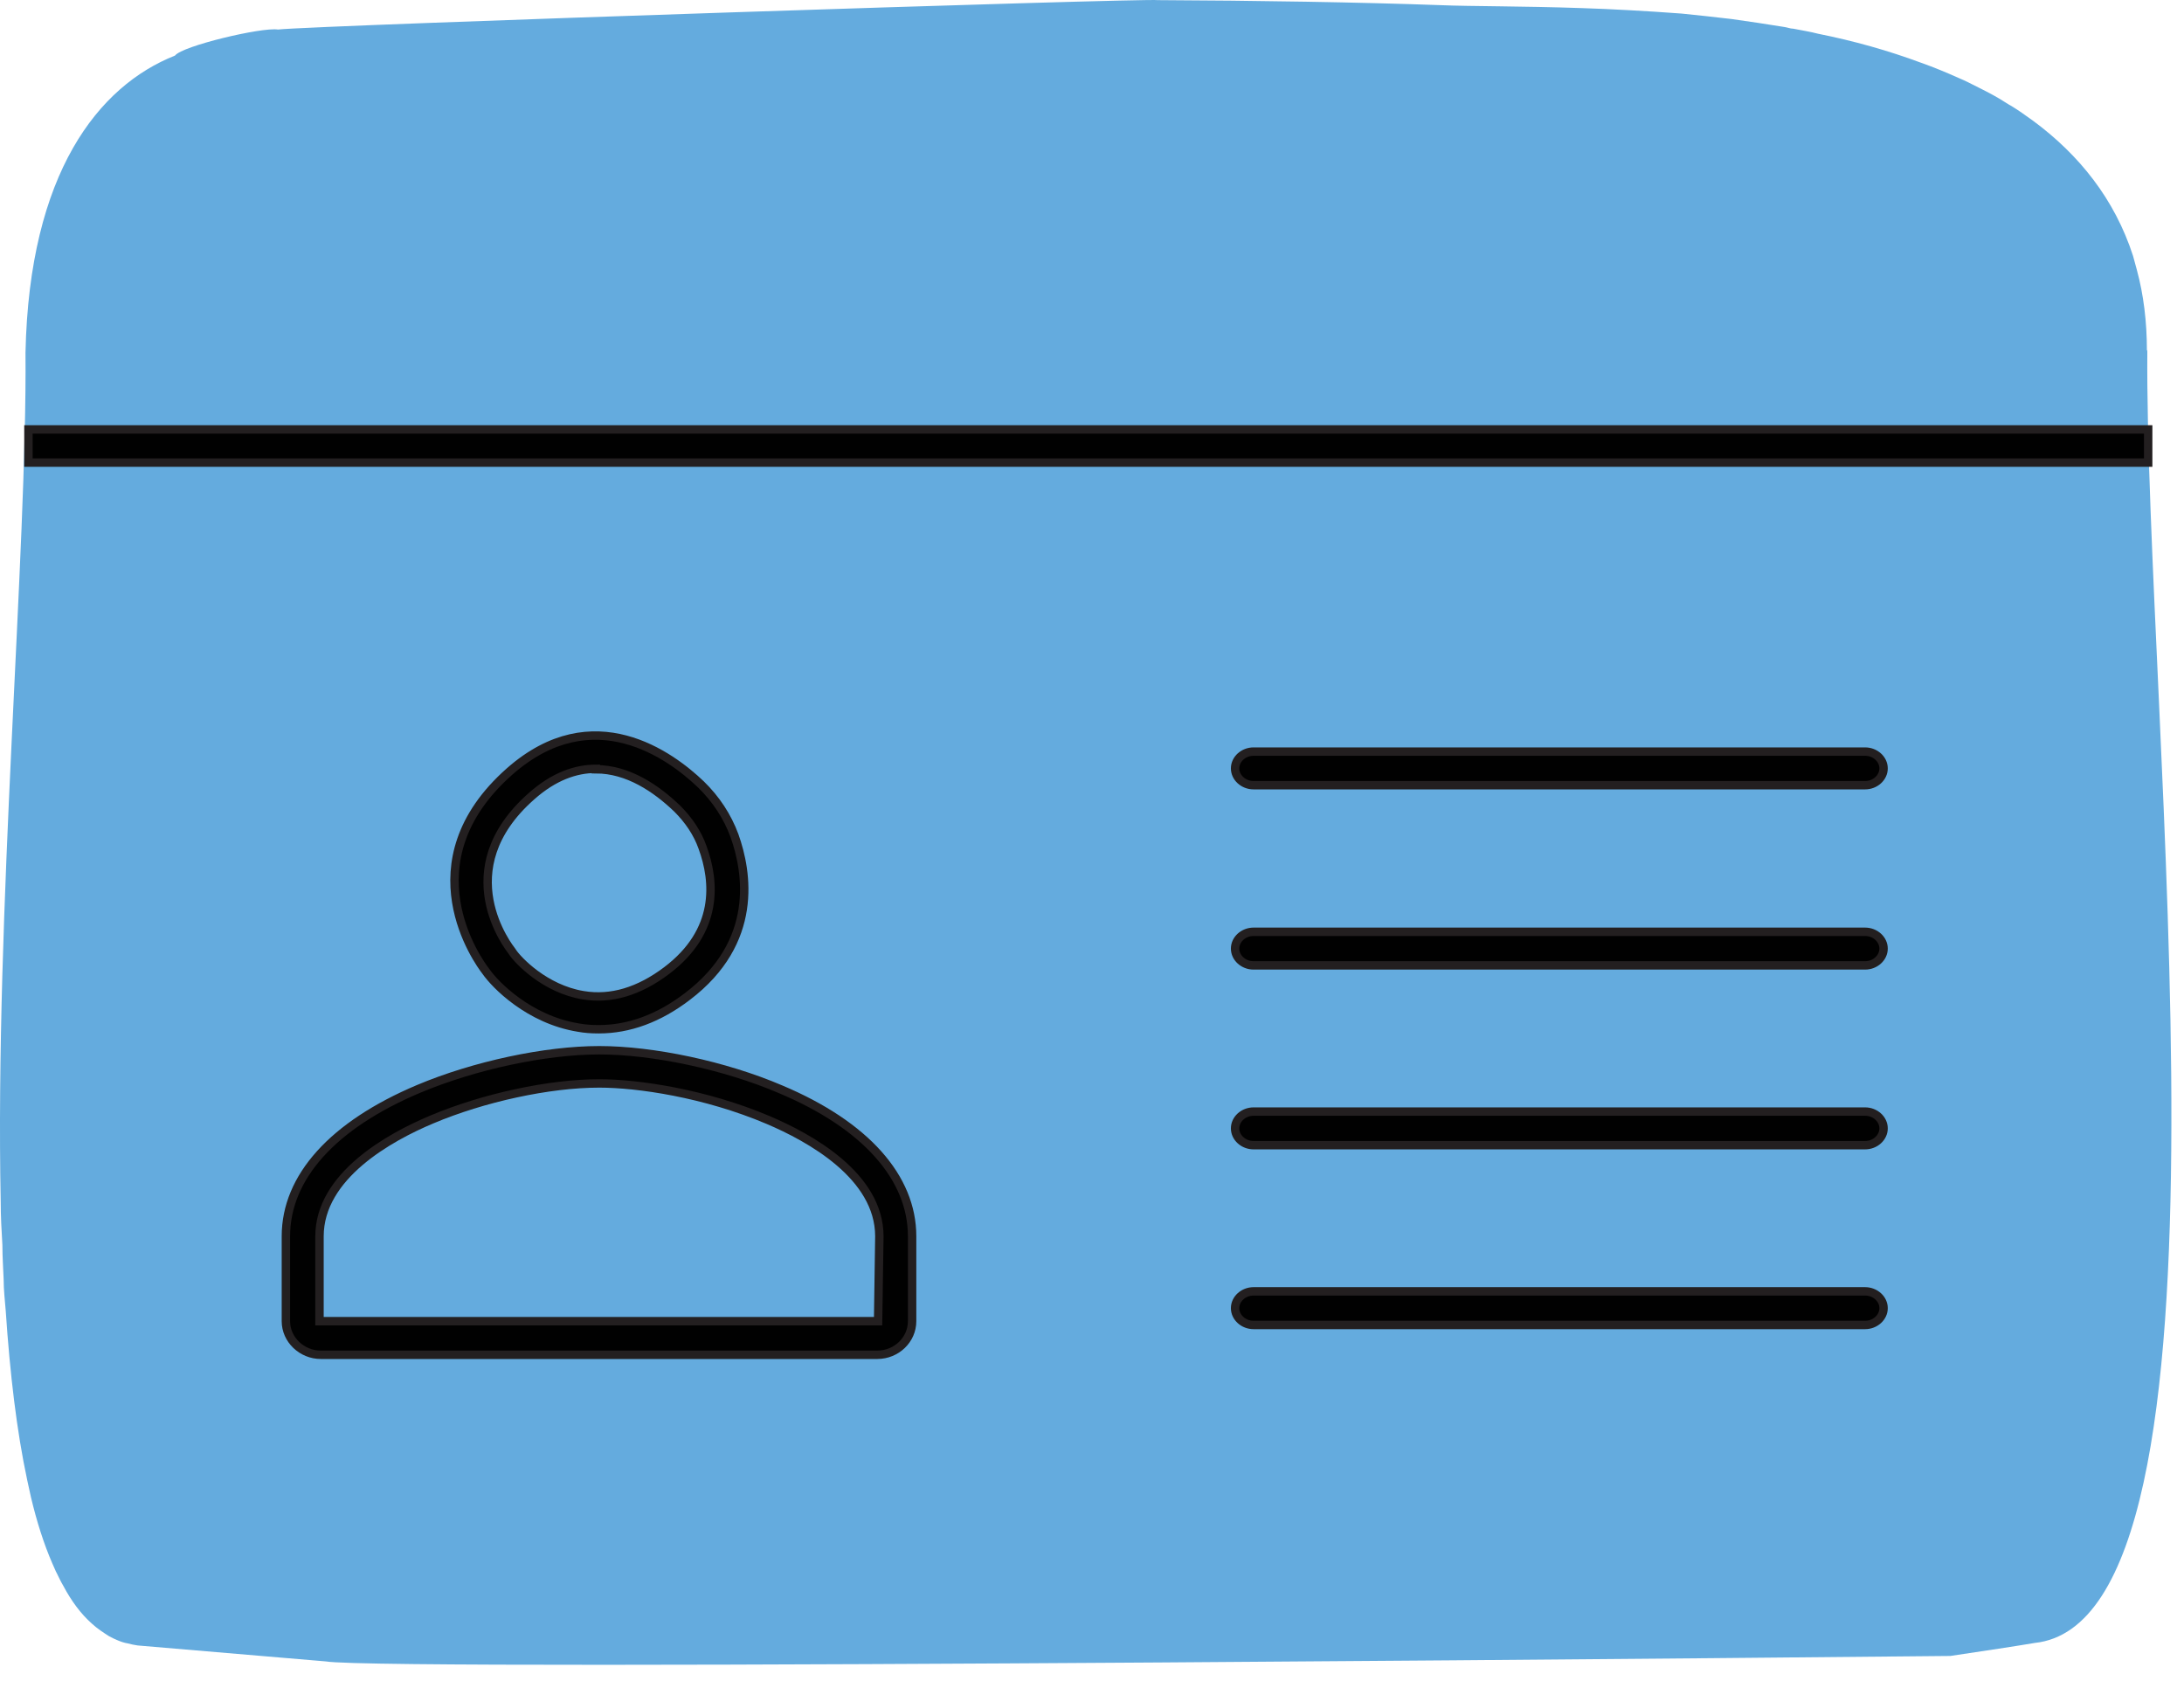
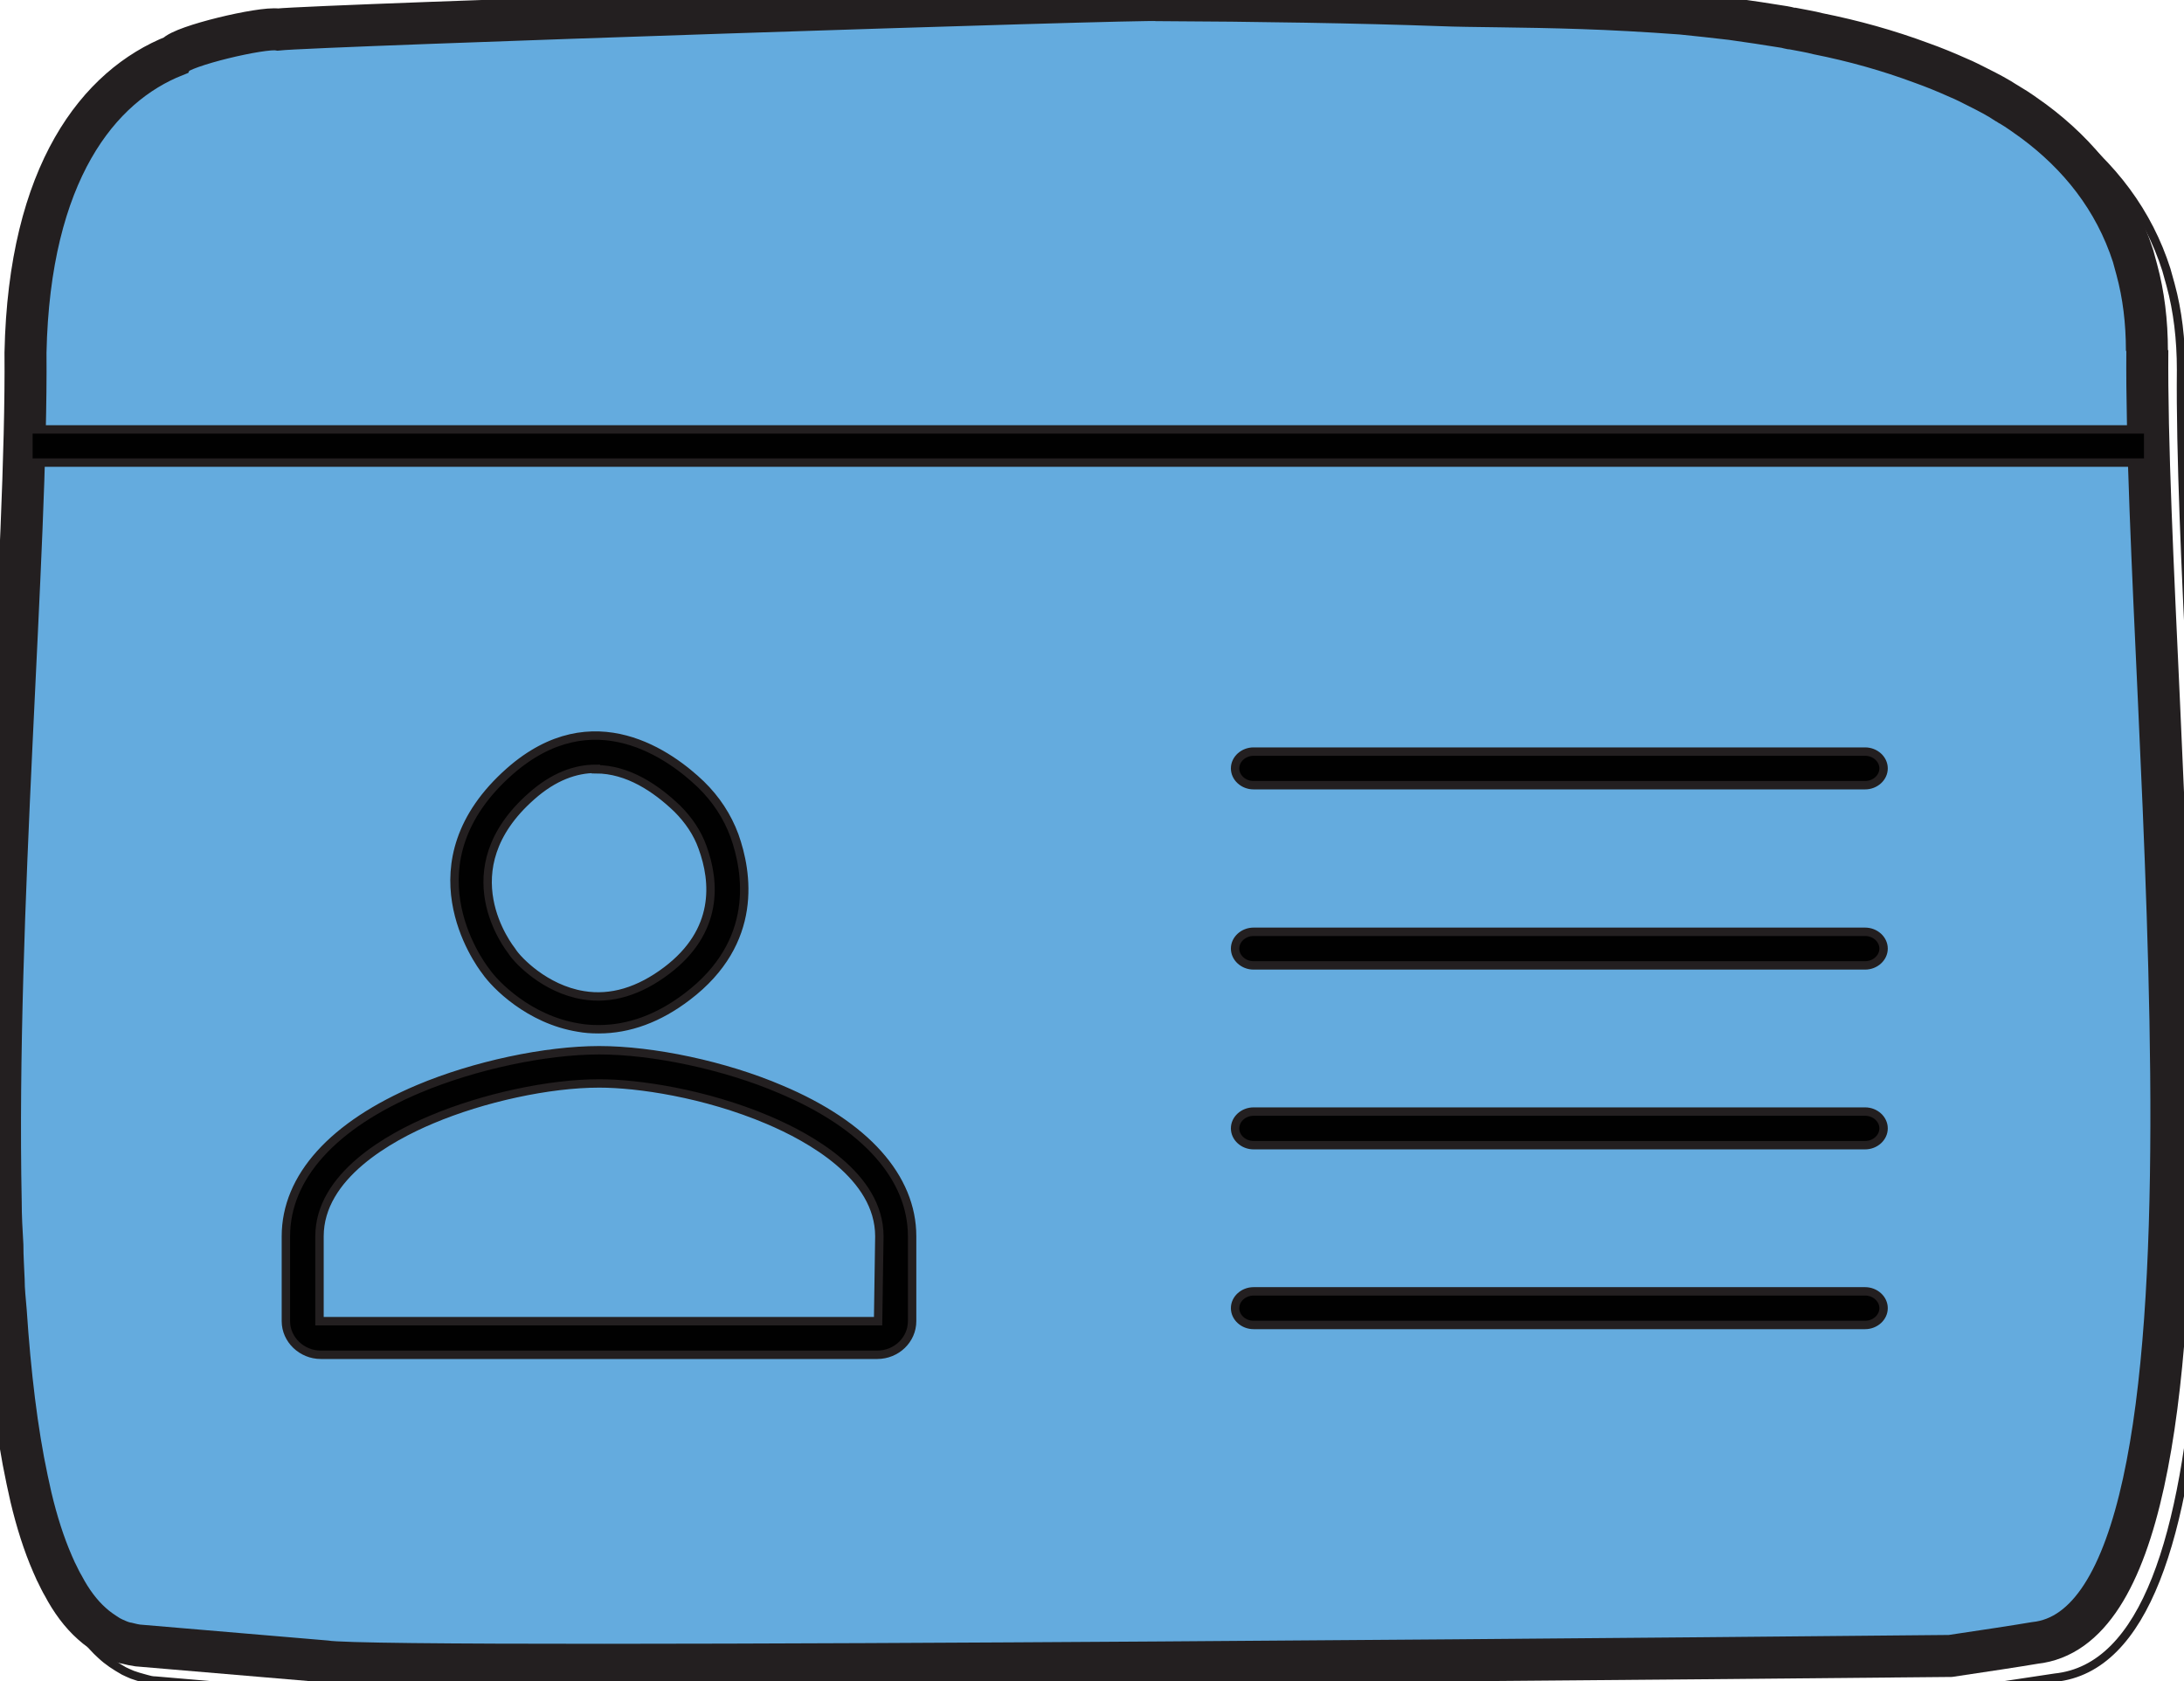
<svg xmlns="http://www.w3.org/2000/svg" width="52" height="40" viewBox="0 0 52 40" fill="none">
-   <path d="M51.117 8.353C51.117 7.653 51.037 7.013 50.877 6.423C50.847 6.313 50.817 6.203 50.787 6.093C50.347 4.733 49.497 3.683 48.417 2.883C48.237 2.753 48.057 2.623 47.857 2.503C47.837 2.503 47.817 2.473 47.787 2.463C47.577 2.323 47.347 2.203 47.107 2.083C46.947 2.003 46.797 1.923 46.627 1.853C46.337 1.723 46.047 1.603 45.737 1.493C44.957 1.203 44.137 0.973 43.287 0.803C43.097 0.753 42.897 0.723 42.697 0.683C42.627 0.683 42.557 0.653 42.487 0.643C42.067 0.573 41.647 0.513 41.227 0.453C40.817 0.403 40.417 0.363 40.037 0.323C39.607 0.293 39.197 0.263 38.797 0.243C38.407 0.223 38.027 0.203 37.667 0.193C36.217 0.143 35.017 0.153 34.307 0.123C32.367 0.053 29.897 0.013 27.567 0.003C27.307 -0.047 7.547 0.603 6.617 0.703C6.237 0.643 4.337 1.093 4.167 1.323C2.347 2.043 0.697 4.113 0.607 8.393C0.647 13.163 -0.123 21.733 0.017 28.613C0.017 28.963 0.037 29.303 0.057 29.643C0.057 29.923 0.077 30.203 0.087 30.463C0.087 30.713 0.117 30.963 0.137 31.213C0.237 32.703 0.397 34.063 0.647 35.233C0.677 35.373 0.707 35.503 0.737 35.643C0.877 36.233 1.047 36.763 1.247 37.223C1.287 37.303 1.317 37.393 1.357 37.463C1.407 37.563 1.447 37.653 1.507 37.753C1.697 38.113 1.927 38.423 2.187 38.653C2.317 38.773 2.457 38.863 2.597 38.953C2.667 38.993 2.737 39.023 2.807 39.053C2.877 39.083 2.967 39.113 3.037 39.123C3.117 39.143 3.197 39.163 3.277 39.173L7.757 39.553C9.147 39.793 46.437 39.423 46.437 39.423C47.247 39.303 48.037 39.183 48.447 39.113C53.617 38.563 51.057 17.053 51.127 8.333L51.117 8.353Z" fill="#64ABDE" />
+   <path d="M14.78,40.47c-3.68,0-6.26-.02-6.62-.08l-4.45-.38c-.09,0-.16-.02-.23-.04-.15-.04-.25-.07-.33-.1-.07-.03-.14-.06-.2-.09-.21-.12-.38-.23-.54-.38-.28-.25-.52-.58-.75-.99-.05-.09-.11-.19-.16-.31-.03-.06-.07-.15-.11-.24-.21-.47-.38-1.01-.53-1.65-.04-.14-.07-.27-.09-.42-.24-1.1-.4-2.43-.52-4.06-.02-.25-.04-.51-.05-.76l-.03-.82c-.02-.3-.03-.61-.03-.92v-.11c-.08-3.94.14-8.45.33-12.43.14-2.96.28-5.76.26-7.8.1-5.12,2.37-6.83,3.74-7.39.51-.35,2.16-.69,2.63-.66C8.2.75,27.59.01,28.09.11c2.52,0,4.92.05,6.69.11.32.01.74.02,1.23.02.61,0,1.33.02,2.13.04.34,0,.71.03,1.08.04l1.3.09c.32.03.63.06.94.1l.38.05c.39.05.78.11,1.17.17.03,0,.07.01.12.02l.09.02c.21.04.41.08.61.12.84.17,1.68.4,2.49.7.31.11.62.24.92.37.17.08.34.15.5.24.24.12.46.24.66.37l.09.05c.21.13.4.26.59.4,1.22.91,2.07,2.05,2.5,3.4l.1.36c.17.62.25,1.3.25,2.02h0c-.02,2.01.11,4.75.25,7.66.5,10.79,1.07,23.03-3.25,23.48-.39.06-1.19.18-1.99.3-1.17.01-21.39.21-32.18.21ZM4.77,2.13c-1.2.48-3.24,1.99-3.33,6.74.02,2.05-.12,4.86-.26,7.83-.19,3.97-.41,8.46-.33,12.38v.1c.01.31.02.61.04.91l.03.83c0,.25.03.49.04.74.11,1.6.27,2.9.5,3.97.03.14.05.26.09.39.14.6.3,1.1.49,1.53.03.08.07.16.1.22.05.1.09.18.13.26.19.36.39.62.61.82.12.11.25.19.35.26.08.04.11.06.16.07.06.02.13.04.19.06.1.02.14.03.19.04l4.47.38c1.14.2,28.28-.03,38.65-.13.75-.12,1.55-.24,1.96-.3,3.65-.39,3.03-13.83,2.62-22.73-.14-2.92-.26-5.67-.25-7.69,0-.65-.08-1.27-.23-1.83l-.04-.15c-.02-.06-.04-.13-.05-.2-.38-1.17-1.14-2.19-2.23-3.01-.17-.12-.34-.25-.53-.36-.27-.17-.49-.28-.7-.39-.17-.09-.32-.16-.48-.23-.28-.13-.57-.24-.87-.35-.77-.28-1.57-.51-2.39-.67-.2-.05-.39-.08-.58-.12l-.21-.04c-.37-.07-.76-.12-1.14-.17l-.37-.04c-.31-.03-.62-.07-.92-.1l-1.23-.08c-.41-.02-.77-.04-1.11-.05-.79-.03-1.51-.03-2.12-.04-.5,0-.93-.01-1.25-.02-1.76-.07-4.16-.11-6.73-.12-.79-.05-20.08.61-20.91.7h-.05s-.05,0-.05,0c-.29-.05-1.89.35-2.13.52l-.06.09h-.06Z" stroke="#231F20" stroke-width="0.2" stroke-miterlimit="10" />
+   <path d="M51.117 8.353C51.117 7.653 51.037 7.013 50.877 6.423C50.847 6.313 50.817 6.203 50.787 6.093C50.347 4.733 49.497 3.683 48.417 2.883C48.237 2.753 48.057 2.623 47.857 2.503C47.837 2.503 47.817 2.473 47.787 2.463C47.577 2.323 47.347 2.203 47.107 2.083C46.947 2.003 46.797 1.923 46.627 1.853C46.337 1.723 46.047 1.603 45.737 1.493C44.957 1.203 44.137 0.973 43.287 0.803C43.097 0.753 42.897 0.723 42.697 0.683C42.627 0.683 42.557 0.653 42.487 0.643C42.067 0.573 41.647 0.513 41.227 0.453C40.817 0.403 40.417 0.363 40.037 0.323C39.607 0.293 39.197 0.263 38.797 0.243C38.407 0.223 38.027 0.203 37.667 0.193C36.217 0.143 35.017 0.153 34.307 0.123C32.367 0.053 29.897 0.013 27.567 0.003C27.307 -0.047 7.547 0.603 6.617 0.703C6.237 0.643 4.337 1.093 4.167 1.323C2.347 2.043 0.697 4.113 0.607 8.393C0.647 13.163 -0.123 21.733 0.017 28.613C0.017 28.963 0.037 29.303 0.057 29.643C0.057 29.923 0.077 30.203 0.087 30.463C0.087 30.713 0.117 30.963 0.137 31.213C0.237 32.703 0.397 34.063 0.647 35.233C0.677 35.373 0.707 35.503 0.737 35.643C0.877 36.233 1.047 36.763 1.247 37.223C1.287 37.303 1.317 37.393 1.357 37.463C1.407 37.563 1.447 37.653 1.507 37.753C1.697 38.113 1.927 38.423 2.187 38.653C2.317 38.773 2.457 38.863 2.597 38.953C2.667 38.993 2.737 39.023 2.807 39.053C2.877 39.083 2.967 39.113 3.037 39.123C3.117 39.143 3.197 39.163 3.277 39.173L7.757 39.553C9.147 39.793 46.437 39.423 46.437 39.423C47.247 39.303 48.037 39.183 48.447 39.113C53.617 38.563 51.057 17.053 51.127 8.333L51.117 8.353Z" fill="#64ABDE" stroke="#231F20" />
  <path d="M11.887 22.883C11.887 22.883 10.077 20.693 12.397 18.653C14.107 17.153 15.687 18.253 16.407 18.953C16.717 19.253 16.957 19.613 17.107 20.023C17.397 20.833 17.607 22.263 16.117 23.403C13.927 25.073 12.157 23.293 11.887 22.893V22.883Z" fill="#64ABDE" />
  <path d="M14.247 24.503C14.087 24.503 13.927 24.493 13.767 24.463C12.597 24.273 11.787 23.443 11.567 23.123C11.387 22.893 9.677 20.533 12.137 18.363C14.127 16.613 15.977 17.993 16.687 18.673C17.047 19.023 17.317 19.433 17.487 19.893C17.797 20.763 18.077 22.423 16.367 23.723C15.687 24.243 14.977 24.503 14.257 24.503H14.247ZM14.187 18.303C13.707 18.303 13.187 18.483 12.657 18.953C10.657 20.713 12.127 22.563 12.187 22.643L12.207 22.673C12.327 22.853 12.967 23.543 13.887 23.693C14.547 23.803 15.217 23.603 15.877 23.103C17.117 22.163 17.027 20.993 16.727 20.173C16.607 19.833 16.397 19.523 16.127 19.253C15.617 18.763 14.947 18.313 14.187 18.313V18.303Z" fill="#010101" stroke="#231F20" stroke-width="0.2" stroke-miterlimit="10" />
  <path d="M21.327 29.433V31.453C21.327 31.673 21.137 31.853 20.897 31.853H7.637C7.397 31.853 7.207 31.673 7.207 31.453V29.433C7.207 28.003 8.527 26.953 10.117 26.283C11.527 25.683 13.157 25.393 14.267 25.393C15.377 25.393 17.017 25.693 18.437 26.293C20.017 26.963 21.327 28.013 21.327 29.433Z" fill="#64ABDE" />
  <path d="M20.897 32.253H7.637C7.187 32.253 6.807 31.893 6.807 31.453V29.433C6.807 28.023 7.927 26.783 9.967 25.923C11.297 25.363 12.987 25.003 14.267 25.003C15.547 25.003 17.257 25.363 18.587 25.933C20.607 26.783 21.717 28.033 21.717 29.433V31.453C21.717 31.893 21.347 32.253 20.887 32.253H20.897ZM14.267 25.793C13.077 25.793 11.507 26.133 10.277 26.653C9.277 27.073 7.607 27.993 7.607 29.433V31.453H20.907L20.937 29.433C20.937 27.993 19.277 27.083 18.287 26.663C16.777 26.023 15.177 25.793 14.267 25.793Z" fill="#010101" stroke="#231F20" stroke-width="0.2" stroke-miterlimit="10" />
  <path d="M44.407 18.693H29.847C29.607 18.693 29.407 18.513 29.407 18.293C29.407 18.073 29.607 17.893 29.847 17.893H44.407C44.647 17.893 44.847 18.073 44.847 18.293C44.847 18.513 44.647 18.693 44.407 18.693Z" fill="#010101" stroke="#231F20" stroke-width="0.2" stroke-miterlimit="10" />
  <path d="M44.407 22.983H29.847C29.607 22.983 29.407 22.803 29.407 22.583C29.407 22.363 29.607 22.183 29.847 22.183H44.407C44.647 22.183 44.847 22.363 44.847 22.583C44.847 22.803 44.647 22.983 44.407 22.983Z" fill="#010101" stroke="#231F20" stroke-width="0.2" stroke-miterlimit="10" />
  <path d="M44.407 27.263H29.847C29.607 27.263 29.407 27.083 29.407 26.863C29.407 26.643 29.607 26.463 29.847 26.463H44.407C44.647 26.463 44.847 26.643 44.847 26.863C44.847 27.083 44.647 27.263 44.407 27.263Z" fill="#010101" stroke="#231F20" stroke-width="0.2" stroke-miterlimit="10" />
  <path d="M44.407 31.543H29.847C29.607 31.543 29.407 31.363 29.407 31.143C29.407 30.923 29.607 30.743 29.847 30.743H44.407C44.647 30.743 44.847 30.923 44.847 31.143C44.847 31.363 44.647 31.543 44.407 31.543Z" fill="#010101" stroke="#231F20" stroke-width="0.2" stroke-miterlimit="10" />
  <path d="M51.147 10.223H0.677V11.013H51.147V10.223Z" fill="#010101" stroke="#231F20" stroke-width="0.2" stroke-miterlimit="10" />
</svg>
